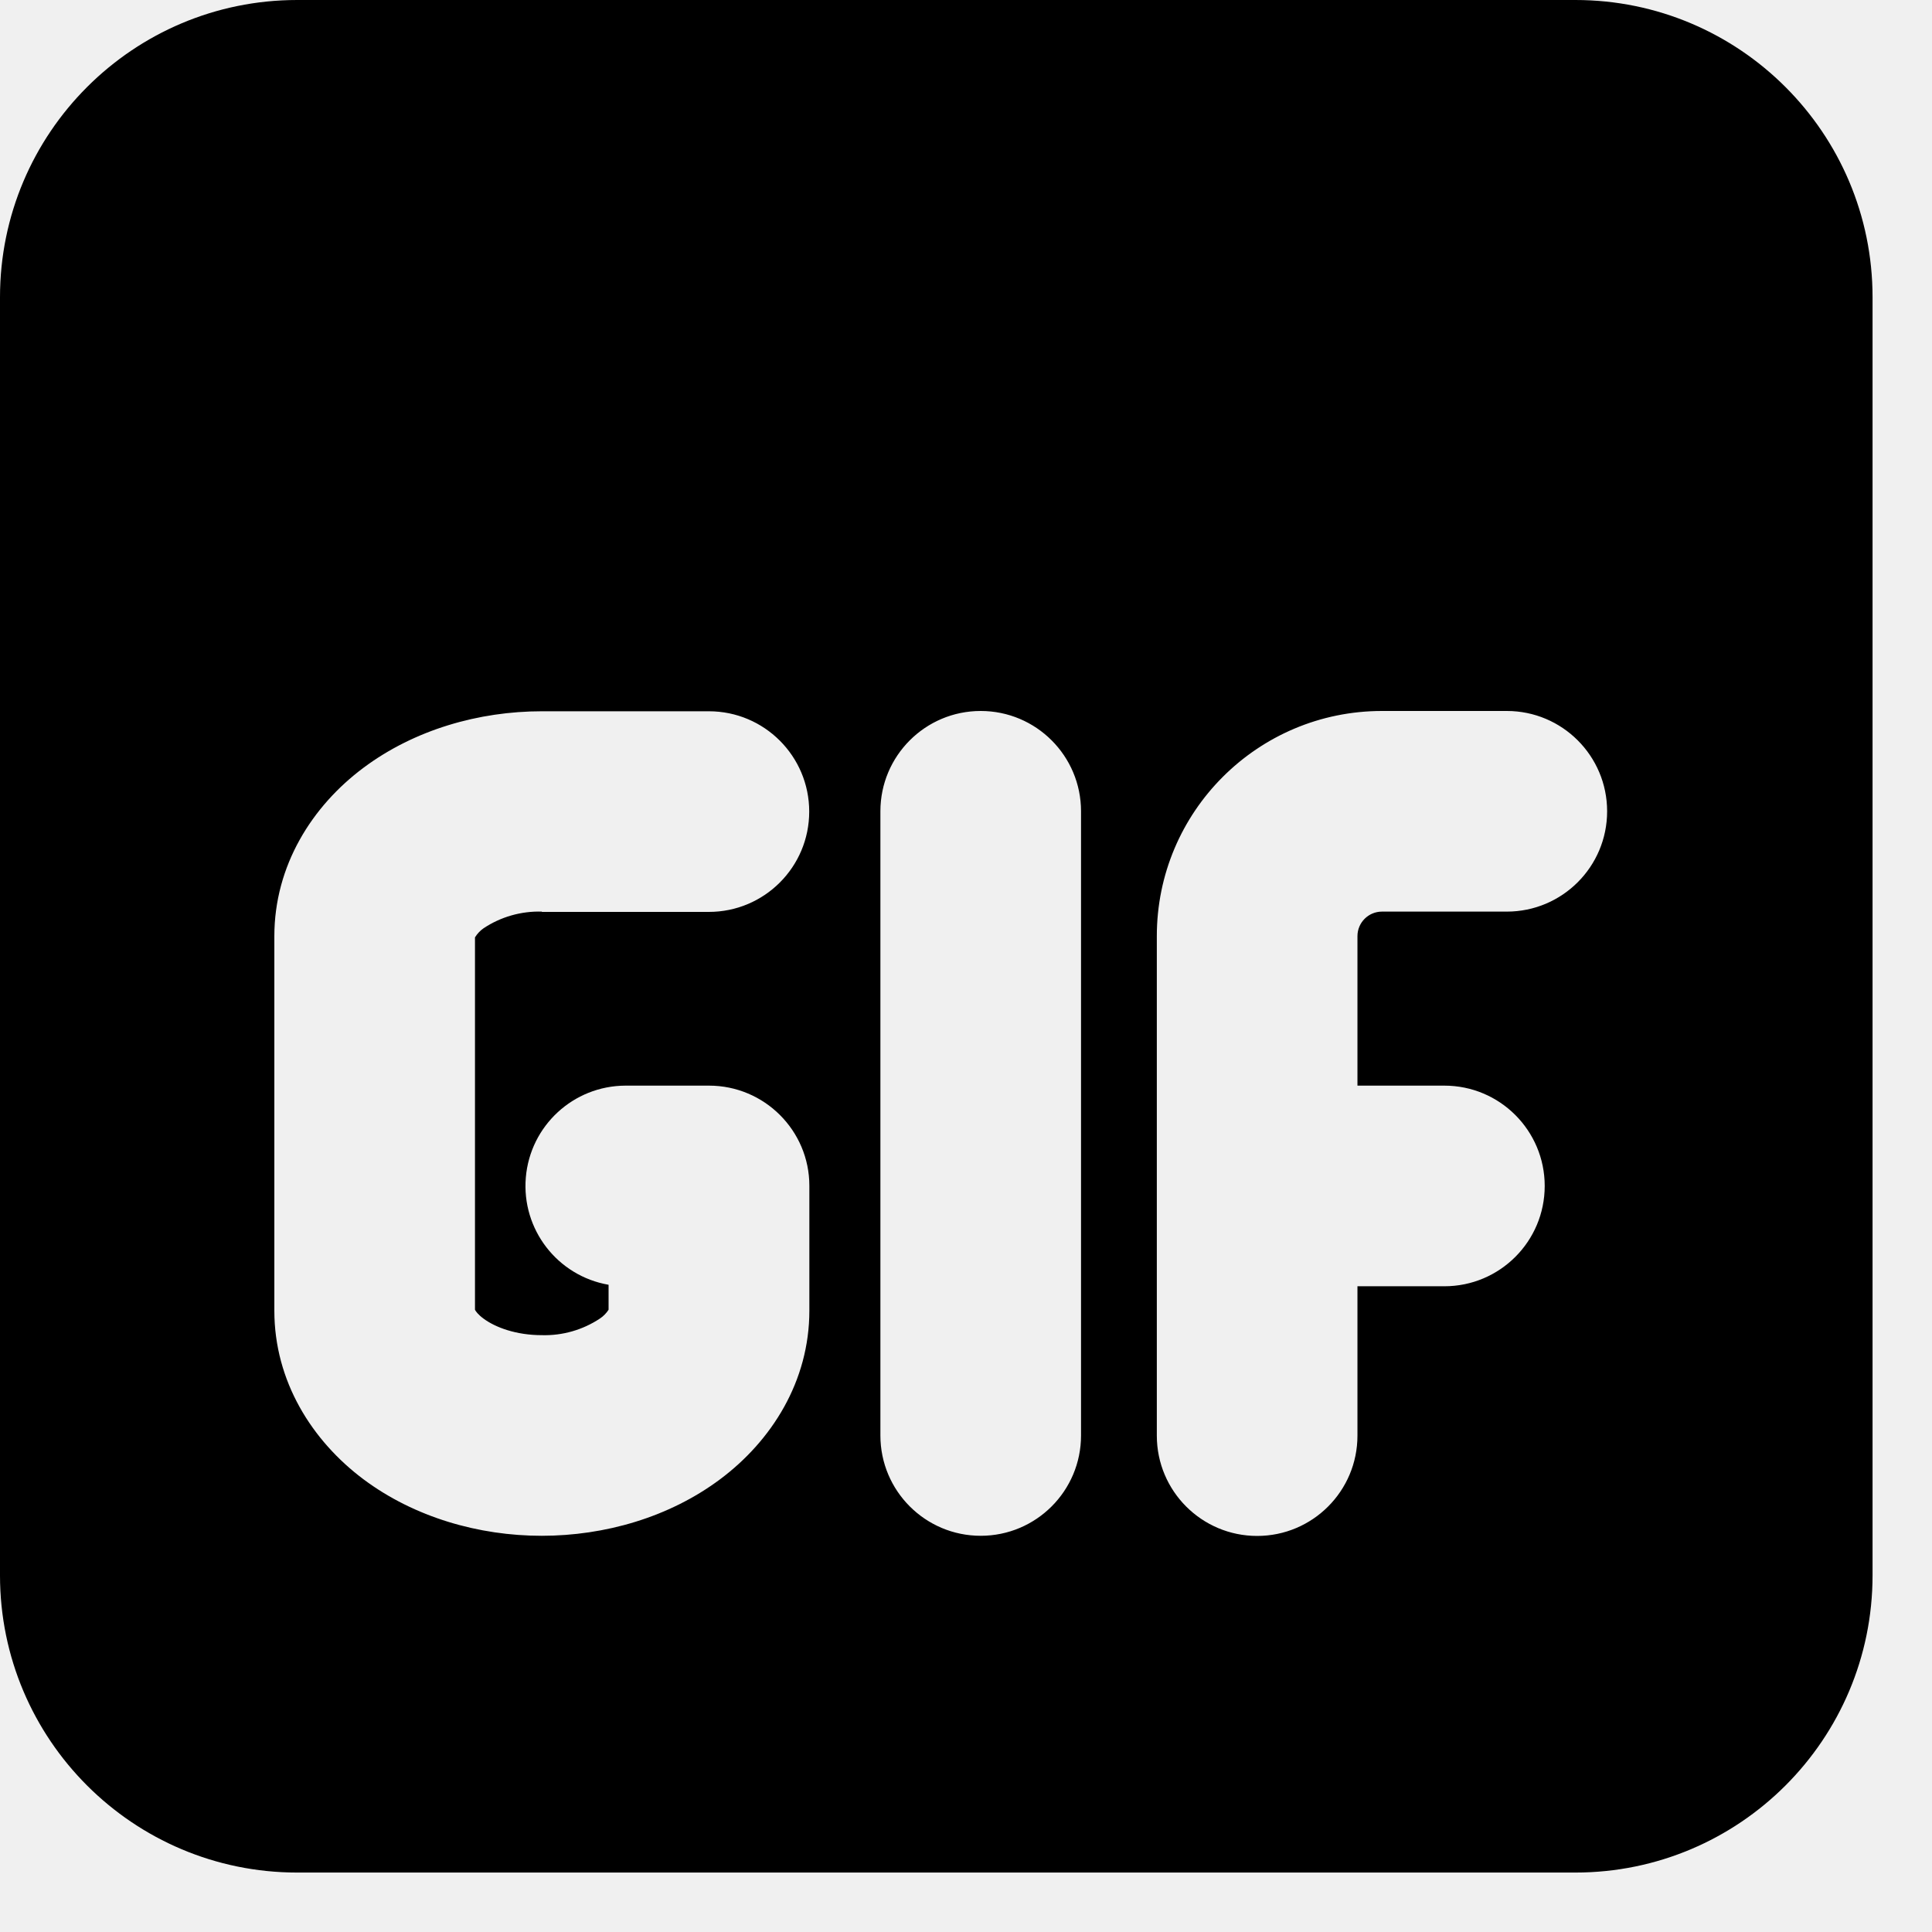
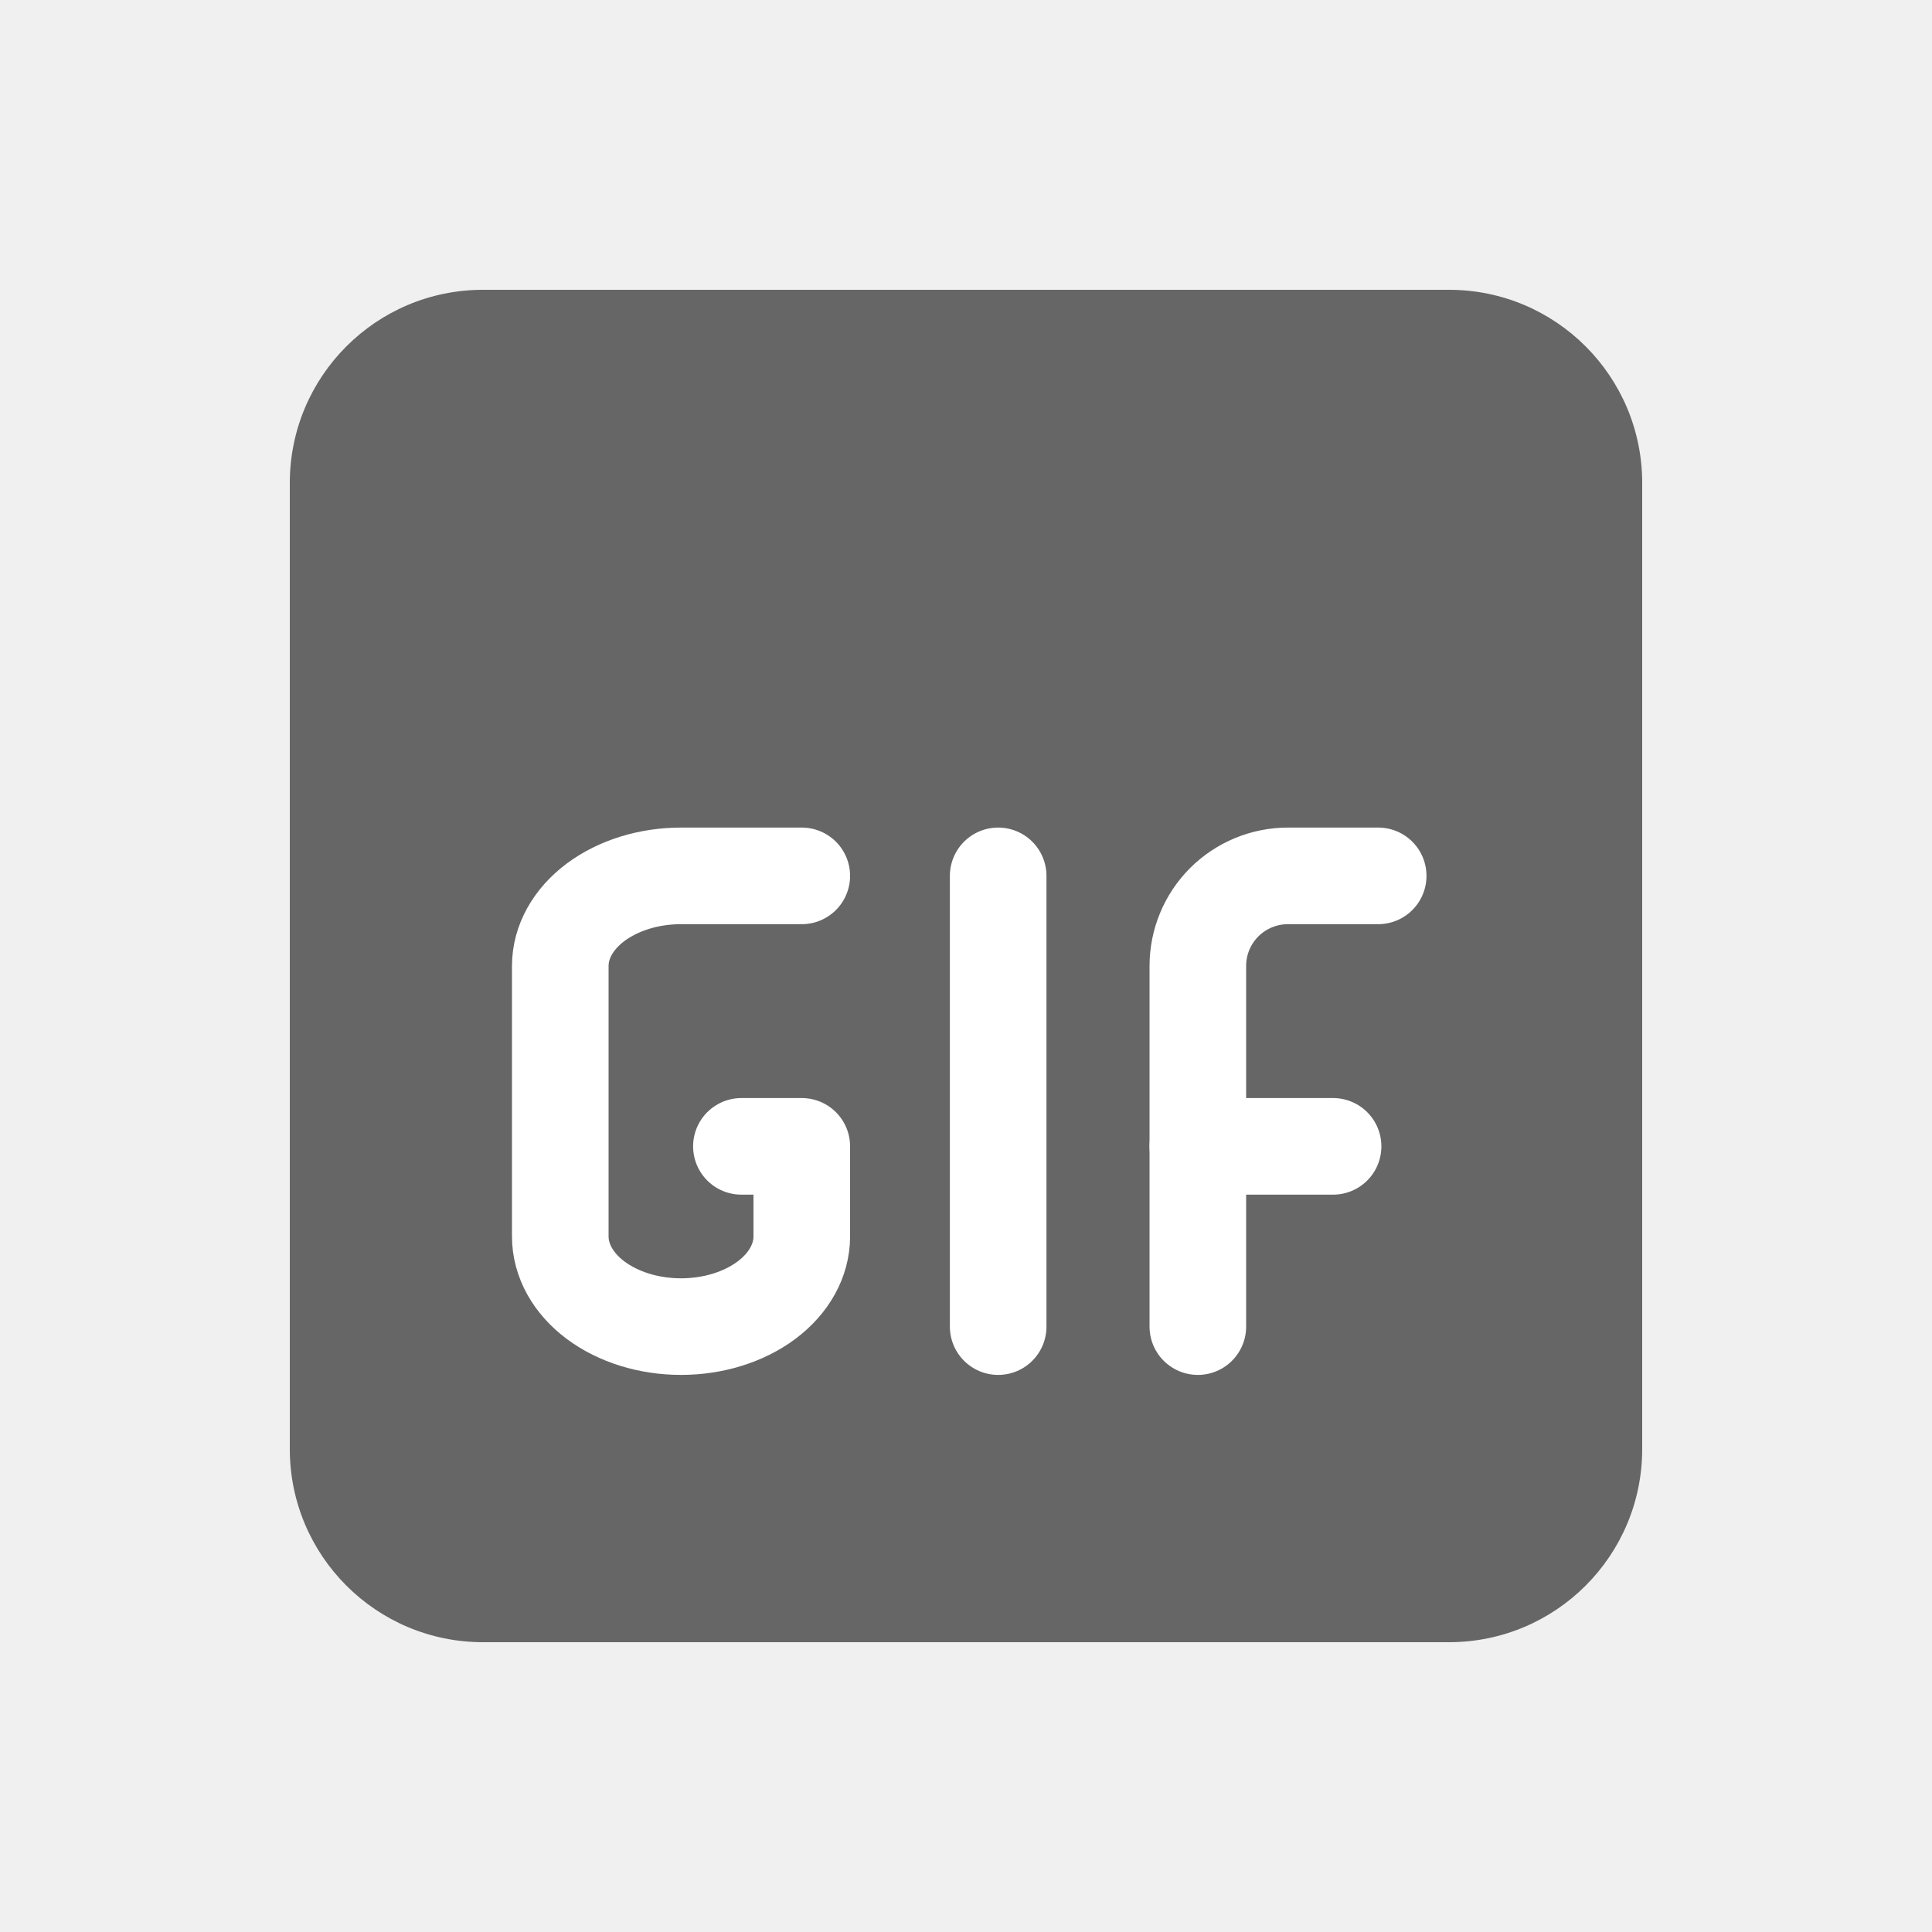
- <svg xmlns="http://www.w3.org/2000/svg" width="20" height="20" viewBox="0 0 13 13" fill="currentColor" aria-hidden="true">
-   <path fill-rule="evenodd" d="M2 0a2 2 0 00-2 2v8.6a2 2 0 002 2h8.6a2 2 0 002-2V2a2 2 0 00-2-2H2zm1.646 6.134a.673.673 0 00-.392.112.205.205 0 00-.057.06l-.001.001v2.506c.005.01.02.032.058.06.08.059.219.111.392.111a.673.673 0 00.391-.112.205.205 0 00.058-.059v-.168a.675.675 0 01.113-1.34h.563c.372 0 .675.302.675.674v.84c0 .476-.254.876-.601 1.135-.343.256-.776.38-1.2.38-.423 0-.856-.124-1.199-.38-.346-.259-.6-.659-.6-1.135V6.3c0-.476.254-.876.6-1.134.343-.256.776-.38 1.2-.38H4.77a.675.675 0 010 1.35H3.646zm3.628-.675a.675.675 0 00-1.35 0v4.2a.675.675 0 101.35 0v-4.2zm2.025.675a.165.165 0 00-.165.165v1.006h.585a.675.675 0 110 1.35h-.585V9.66a.675.675 0 11-1.35 0V6.3a1.515 1.515 0 011.515-1.516h.84a.675.675 0 110 1.35h-.84z" clip-rule="evenodd" />
+ <svg xmlns="http://www.w3.org/2000/svg" width="20" height="20" viewBox="0 0 20 20" fill="none">
+   <path d="M3 5C3 3.895 3.895 3 5 3H15C16.105 3 17 3.895 17 5V15C17 16.105 16.105 17 15 17H5C3.895 17 3 16.105 3 15V5Z" fill="#666666" />
+   <path d="M12.4 13.733V10C12.4 9.752 12.498 9.515 12.673 9.34C12.848 9.165 13.086 9.067 13.333 9.067H14.267" stroke="white" stroke-linecap="round" stroke-linejoin="round" />
+   <path d="M12.4 11.867H13.8" stroke="white" stroke-linecap="round" stroke-linejoin="round" />
+   <path d="M10.333 13.733V9.067" stroke="white" stroke-linecap="round" stroke-linejoin="round" />
+   <path d="M7.675 11.867H8.3V12.8C8.3 13.047 8.168 13.285 7.934 13.46C7.699 13.635 7.382 13.733 7.05 13.733C6.718 13.733 6.401 13.635 6.166 13.46C5.932 13.285 5.8 13.047 5.8 12.8V10C5.8 9.752 5.932 9.515 6.166 9.34C6.401 9.165 6.718 9.067 7.05 9.067H8.3" stroke="white" stroke-linecap="round" stroke-linejoin="round" />
</svg>
